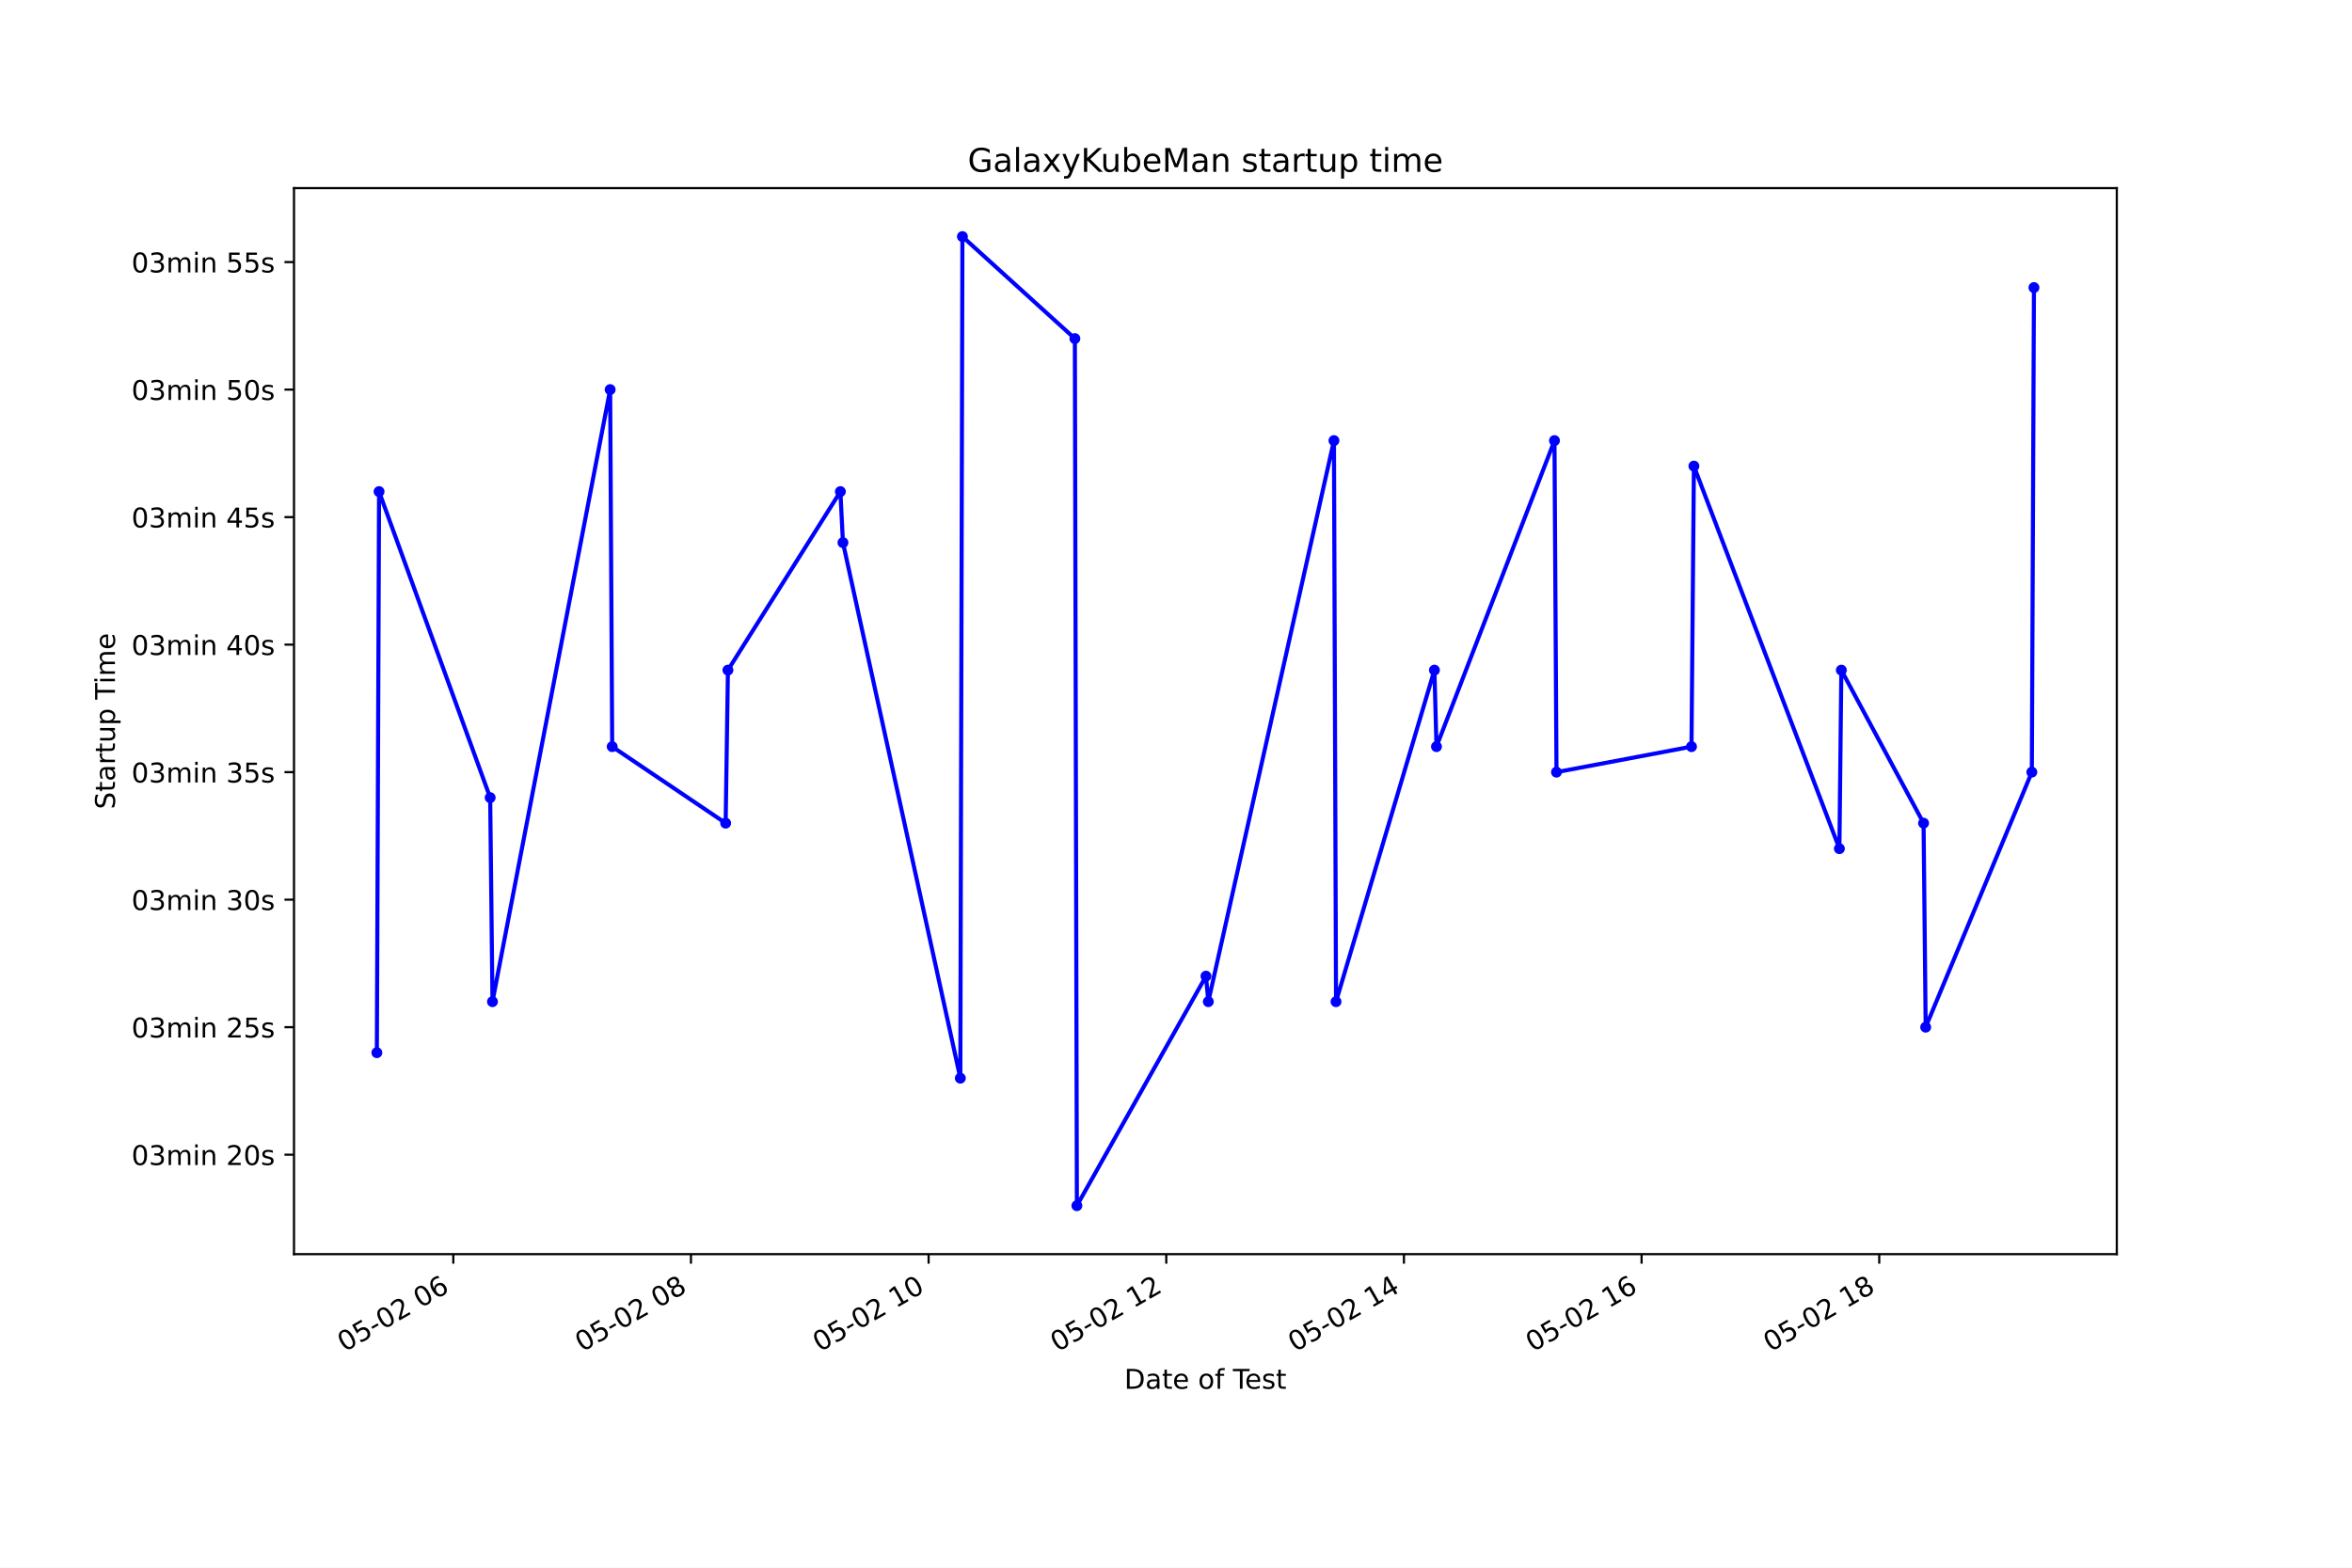
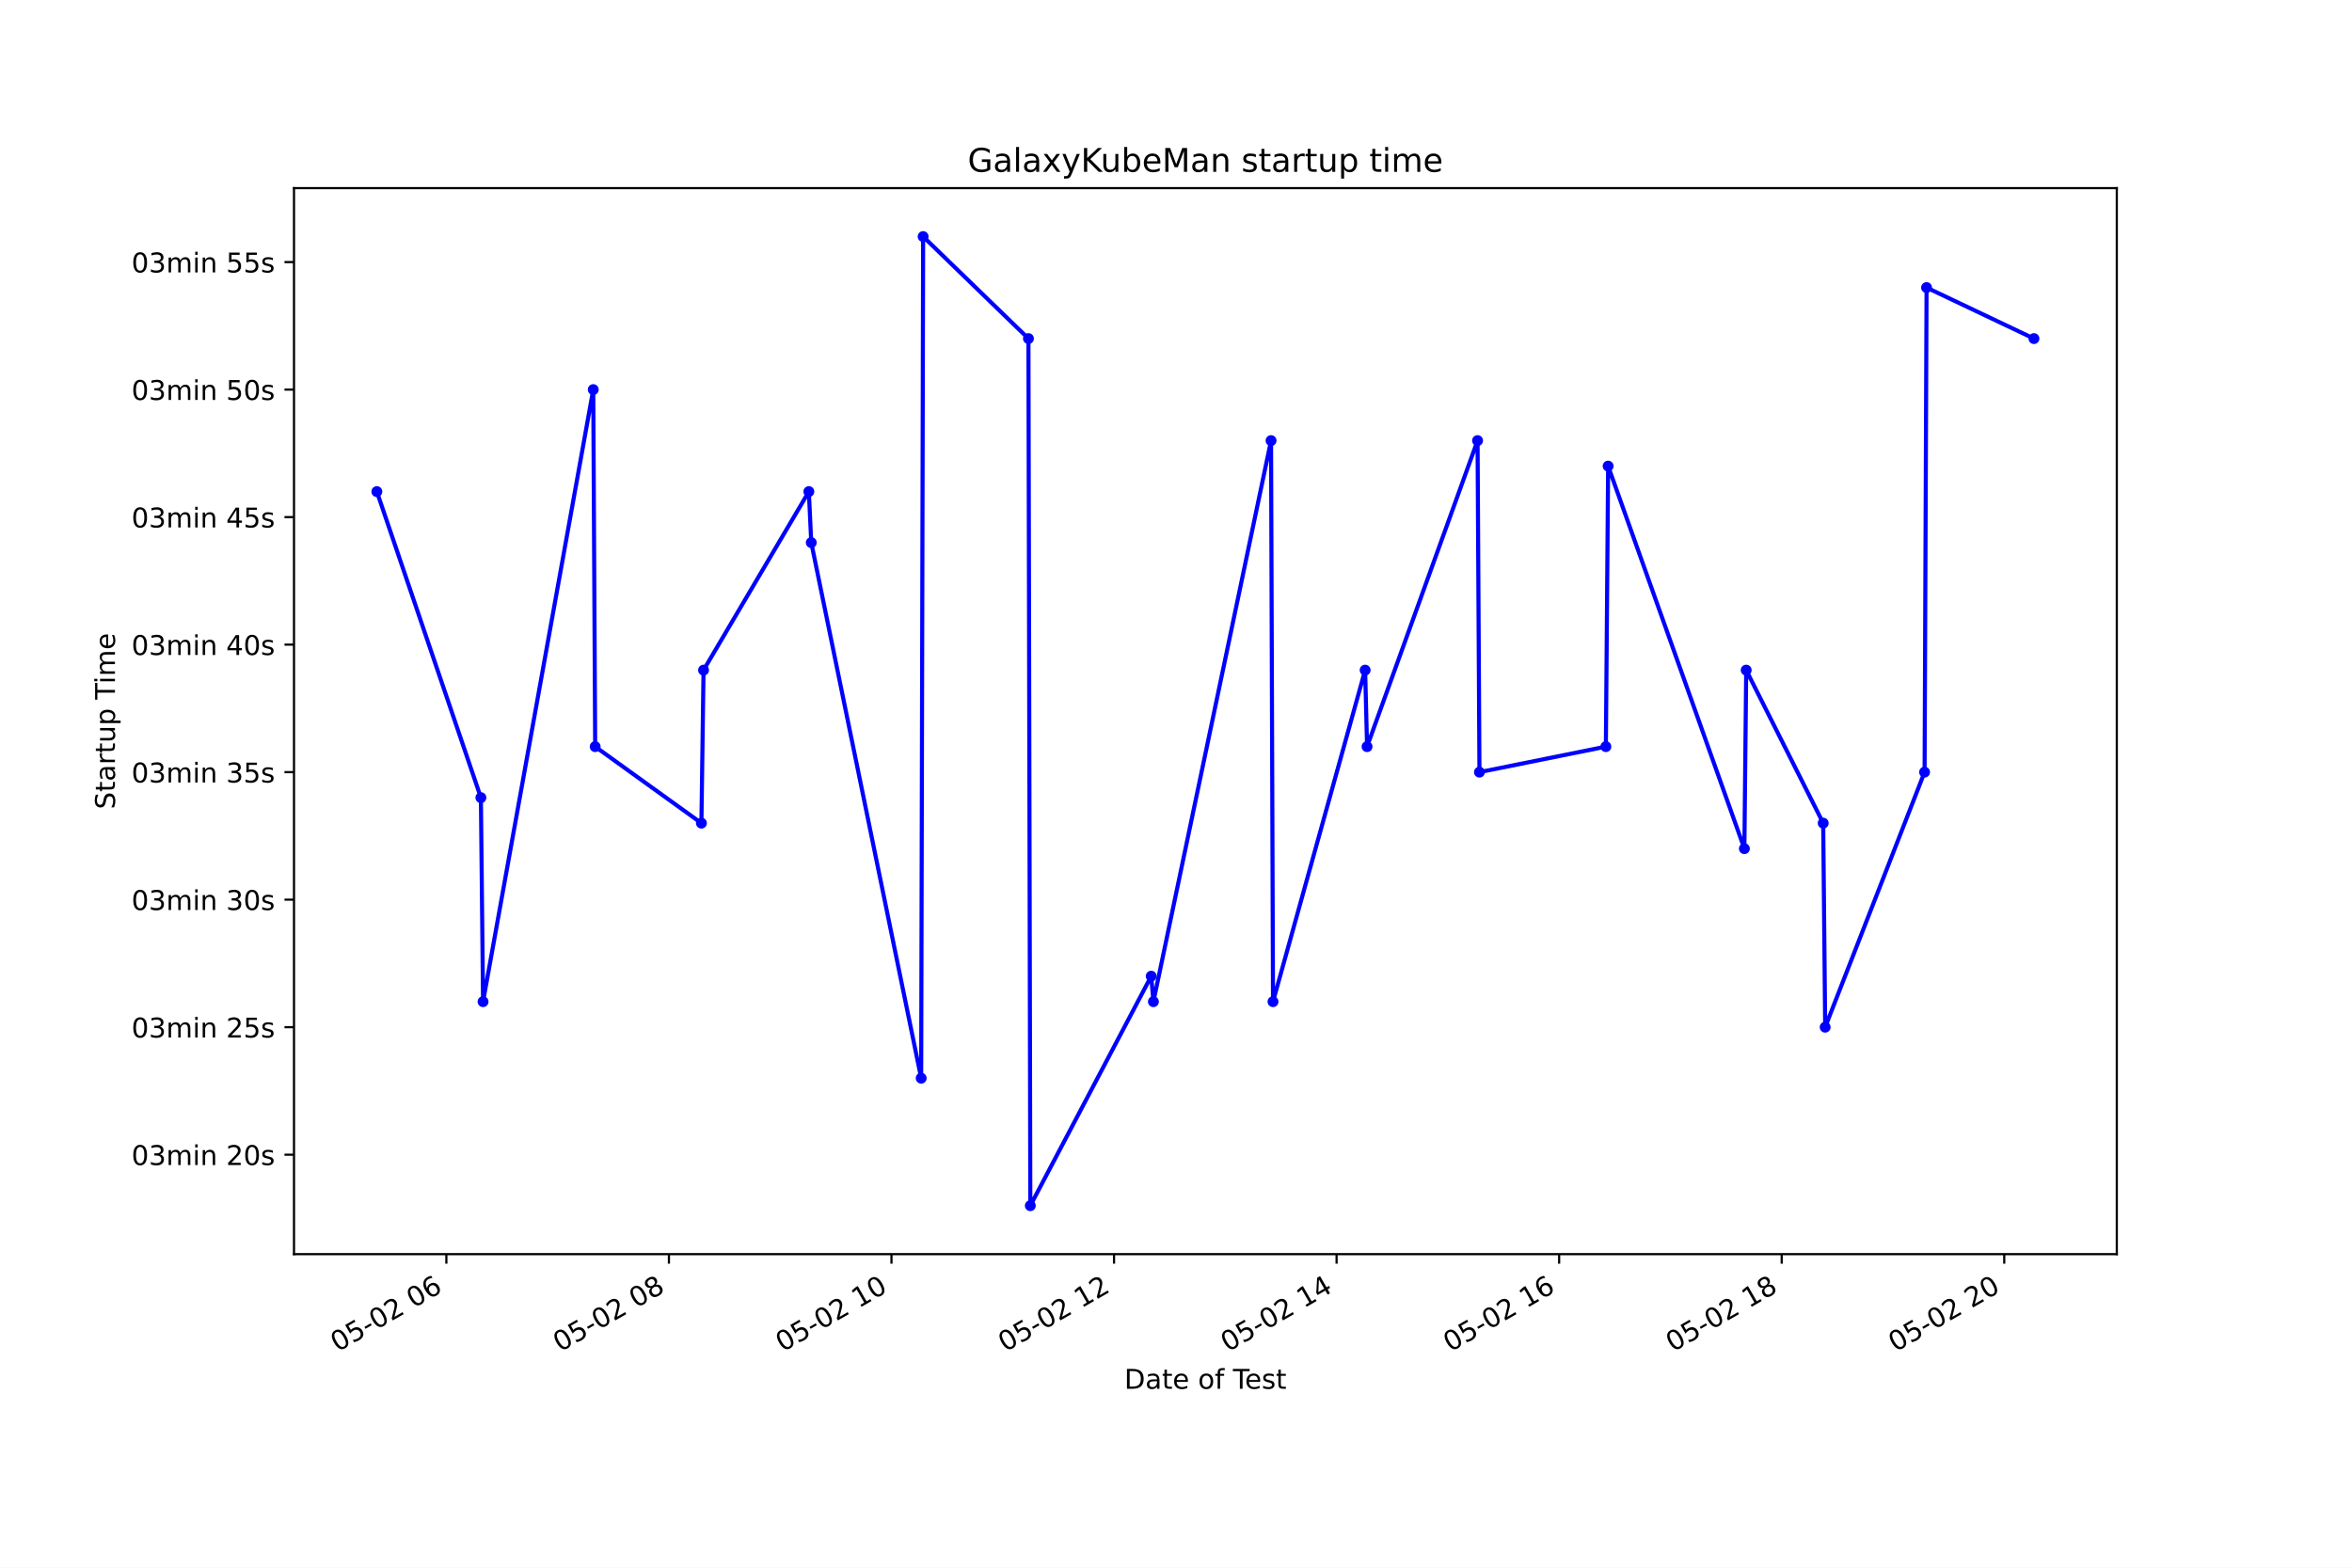
<svg xmlns="http://www.w3.org/2000/svg" xmlns:xlink="http://www.w3.org/1999/xlink" height="576pt" version="1.1" viewBox="0 0 864 576" width="864pt">
  <defs>
    <style type="text/css">*{stroke-linecap:butt;stroke-linejoin:round;}</style>
  </defs>
  <g id="figure_1">
    <g id="patch_1">
      <path d="M 0 576  L 864 576  L 864 0  L 0 0  z " style="fill:#ffffff;" />
    </g>
    <g id="axes_1">
      <g id="patch_2">
        <path d="M 108 460.8  L 777.6 460.8  L 777.6 69.12  L 108 69.12  z " style="fill:#ffffff;" />
      </g>
      <g id="matplotlib.axis_1">
        <g id="xtick_1">
          <g id="line2d_1">
            <defs>
-               <path d="M 0 0  L 0 3.5  " id="m5d841fa7ab" style="stroke:#000000;stroke-width:0.8;" />
+               <path d="M 0 0  L 0 3.5  " id="md8857bfdb8" style="stroke:#000000;stroke-width:0.8;" />
            </defs>
            <g>
-               <use style="stroke:#000000;stroke-width:0.8;" x="166.519" xlink:href="#m5d841fa7ab" y="460.8" />
+               <use style="stroke:#000000;stroke-width:0.8;" x="163.973" xlink:href="#md8857bfdb8" y="460.8" />
            </g>
          </g>
          <g id="text_1">
-             <g transform="translate(126.5414 496.8609)rotate(-30)scale(0.1 -0.1)">
+             <g transform="translate(123.996 496.8609)rotate(-30)scale(0.1 -0.1)">
              <defs>
                <path d="M 2034 4250  Q 1547 4250 1301 3770  Q 1056 3291 1056 2328  Q 1056 1369 1301 889  Q 1547 409 2034 409  Q 2525 409 2770 889  Q 3016 1369 3016 2328  Q 3016 3291 2770 3770  Q 2525 4250 2034 4250  z M 2034 4750  Q 2819 4750 3233 4129  Q 3647 3509 3647 2328  Q 3647 1150 3233 529  Q 2819 -91 2034 -91  Q 1250 -91 836 529  Q 422 1150 422 2328  Q 422 3509 836 4129  Q 1250 4750 2034 4750  z " id="DejaVuSans-30" transform="scale(0.015625)" />
                <path d="M 691 4666  L 3169 4666  L 3169 4134  L 1269 4134  L 1269 2991  Q 1406 3038 1543 3061  Q 1681 3084 1819 3084  Q 2600 3084 3056 2656  Q 3513 2228 3513 1497  Q 3513 744 3044 326  Q 2575 -91 1722 -91  Q 1428 -91 1123 -41  Q 819 9 494 109  L 494 744  Q 775 591 1075 516  Q 1375 441 1709 441  Q 2250 441 2565 725  Q 2881 1009 2881 1497  Q 2881 1984 2565 2268  Q 2250 2553 1709 2553  Q 1456 2553 1204 2497  Q 953 2441 691 2322  L 691 4666  z " id="DejaVuSans-35" transform="scale(0.015625)" />
                <path d="M 313 2009  L 1997 2009  L 1997 1497  L 313 1497  L 313 2009  z " id="DejaVuSans-2d" transform="scale(0.015625)" />
                <path d="M 1228 531  L 3431 531  L 3431 0  L 469 0  L 469 531  Q 828 903 1448 1529  Q 2069 2156 2228 2338  Q 2531 2678 2651 2914  Q 2772 3150 2772 3378  Q 2772 3750 2511 3984  Q 2250 4219 1831 4219  Q 1534 4219 1204 4116  Q 875 4013 500 3803  L 500 4441  Q 881 4594 1212 4672  Q 1544 4750 1819 4750  Q 2544 4750 2975 4387  Q 3406 4025 3406 3419  Q 3406 3131 3298 2873  Q 3191 2616 2906 2266  Q 2828 2175 2409 1742  Q 1991 1309 1228 531  z " id="DejaVuSans-32" transform="scale(0.015625)" />
                <path id="DejaVuSans-20" transform="scale(0.015625)" />
                <path d="M 2113 2584  Q 1688 2584 1439 2293  Q 1191 2003 1191 1497  Q 1191 994 1439 701  Q 1688 409 2113 409  Q 2538 409 2786 701  Q 3034 994 3034 1497  Q 3034 2003 2786 2293  Q 2538 2584 2113 2584  z M 3366 4563  L 3366 3988  Q 3128 4100 2886 4159  Q 2644 4219 2406 4219  Q 1781 4219 1451 3797  Q 1122 3375 1075 2522  Q 1259 2794 1537 2939  Q 1816 3084 2150 3084  Q 2853 3084 3261 2657  Q 3669 2231 3669 1497  Q 3669 778 3244 343  Q 2819 -91 2113 -91  Q 1303 -91 875 529  Q 447 1150 447 2328  Q 447 3434 972 4092  Q 1497 4750 2381 4750  Q 2619 4750 2861 4703  Q 3103 4656 3366 4563  z " id="DejaVuSans-36" transform="scale(0.015625)" />
              </defs>
              <use xlink:href="#DejaVuSans-30" />
              <use x="63.623" xlink:href="#DejaVuSans-35" />
              <use x="127.246" xlink:href="#DejaVuSans-2d" />
              <use x="163.33" xlink:href="#DejaVuSans-30" />
              <use x="226.953" xlink:href="#DejaVuSans-32" />
              <use x="290.576" xlink:href="#DejaVuSans-20" />
              <use x="322.363" xlink:href="#DejaVuSans-30" />
              <use x="385.986" xlink:href="#DejaVuSans-36" />
            </g>
          </g>
        </g>
        <g id="xtick_2">
          <g id="line2d_2">
            <g>
-               <use style="stroke:#000000;stroke-width:0.8;" x="253.821" xlink:href="#m5d841fa7ab" y="460.8" />
+               <use style="stroke:#000000;stroke-width:0.8;" x="245.727" xlink:href="#md8857bfdb8" y="460.8" />
            </g>
          </g>
          <g id="text_2">
-             <g transform="translate(213.8437 496.8609)rotate(-30)scale(0.1 -0.1)">
+             <g transform="translate(205.7501 496.8609)rotate(-30)scale(0.1 -0.1)">
              <defs>
                <path d="M 2034 2216  Q 1584 2216 1326 1975  Q 1069 1734 1069 1313  Q 1069 891 1326 650  Q 1584 409 2034 409  Q 2484 409 2743 651  Q 3003 894 3003 1313  Q 3003 1734 2745 1975  Q 2488 2216 2034 2216  z M 1403 2484  Q 997 2584 770 2862  Q 544 3141 544 3541  Q 544 4100 942 4425  Q 1341 4750 2034 4750  Q 2731 4750 3128 4425  Q 3525 4100 3525 3541  Q 3525 3141 3298 2862  Q 3072 2584 2669 2484  Q 3125 2378 3379 2068  Q 3634 1759 3634 1313  Q 3634 634 3220 271  Q 2806 -91 2034 -91  Q 1263 -91 848 271  Q 434 634 434 1313  Q 434 1759 690 2068  Q 947 2378 1403 2484  z M 1172 3481  Q 1172 3119 1398 2916  Q 1625 2713 2034 2713  Q 2441 2713 2670 2916  Q 2900 3119 2900 3481  Q 2900 3844 2670 4047  Q 2441 4250 2034 4250  Q 1625 4250 1398 4047  Q 1172 3844 1172 3481  z " id="DejaVuSans-38" transform="scale(0.015625)" />
              </defs>
              <use xlink:href="#DejaVuSans-30" />
              <use x="63.623" xlink:href="#DejaVuSans-35" />
              <use x="127.246" xlink:href="#DejaVuSans-2d" />
              <use x="163.33" xlink:href="#DejaVuSans-30" />
              <use x="226.953" xlink:href="#DejaVuSans-32" />
              <use x="290.576" xlink:href="#DejaVuSans-20" />
              <use x="322.363" xlink:href="#DejaVuSans-30" />
              <use x="385.986" xlink:href="#DejaVuSans-38" />
            </g>
          </g>
        </g>
        <g id="xtick_3">
          <g id="line2d_3">
            <g>
-               <use style="stroke:#000000;stroke-width:0.8;" x="341.123" xlink:href="#m5d841fa7ab" y="460.8" />
+               <use style="stroke:#000000;stroke-width:0.8;" x="327.481" xlink:href="#md8857bfdb8" y="460.8" />
            </g>
          </g>
          <g id="text_3">
-             <g transform="translate(301.146 496.8609)rotate(-30)scale(0.1 -0.1)">
+             <g transform="translate(287.5042 496.8609)rotate(-30)scale(0.1 -0.1)">
              <defs>
                <path d="M 794 531  L 1825 531  L 1825 4091  L 703 3866  L 703 4441  L 1819 4666  L 2450 4666  L 2450 531  L 3481 531  L 3481 0  L 794 0  L 794 531  z " id="DejaVuSans-31" transform="scale(0.015625)" />
              </defs>
              <use xlink:href="#DejaVuSans-30" />
              <use x="63.623" xlink:href="#DejaVuSans-35" />
              <use x="127.246" xlink:href="#DejaVuSans-2d" />
              <use x="163.33" xlink:href="#DejaVuSans-30" />
              <use x="226.953" xlink:href="#DejaVuSans-32" />
              <use x="290.576" xlink:href="#DejaVuSans-20" />
              <use x="322.363" xlink:href="#DejaVuSans-31" />
              <use x="385.986" xlink:href="#DejaVuSans-30" />
            </g>
          </g>
        </g>
        <g id="xtick_4">
          <g id="line2d_4">
            <g>
-               <use style="stroke:#000000;stroke-width:0.8;" x="428.425" xlink:href="#m5d841fa7ab" y="460.8" />
+               <use style="stroke:#000000;stroke-width:0.8;" x="409.235" xlink:href="#md8857bfdb8" y="460.8" />
            </g>
          </g>
          <g id="text_4">
-             <g transform="translate(388.4483 496.8609)rotate(-30)scale(0.1 -0.1)">
+             <g transform="translate(369.2582 496.8609)rotate(-30)scale(0.1 -0.1)">
              <use xlink:href="#DejaVuSans-30" />
              <use x="63.623" xlink:href="#DejaVuSans-35" />
              <use x="127.246" xlink:href="#DejaVuSans-2d" />
              <use x="163.33" xlink:href="#DejaVuSans-30" />
              <use x="226.953" xlink:href="#DejaVuSans-32" />
              <use x="290.576" xlink:href="#DejaVuSans-20" />
              <use x="322.363" xlink:href="#DejaVuSans-31" />
              <use x="385.986" xlink:href="#DejaVuSans-32" />
            </g>
          </g>
        </g>
        <g id="xtick_5">
          <g id="line2d_5">
            <g>
-               <use style="stroke:#000000;stroke-width:0.8;" x="515.728" xlink:href="#m5d841fa7ab" y="460.8" />
+               <use style="stroke:#000000;stroke-width:0.8;" x="490.989" xlink:href="#md8857bfdb8" y="460.8" />
            </g>
          </g>
          <g id="text_5">
-             <g transform="translate(475.7506 496.8609)rotate(-30)scale(0.1 -0.1)">
+             <g transform="translate(451.0123 496.8609)rotate(-30)scale(0.1 -0.1)">
              <defs>
                <path d="M 2419 4116  L 825 1625  L 2419 1625  L 2419 4116  z M 2253 4666  L 3047 4666  L 3047 1625  L 3713 1625  L 3713 1100  L 3047 1100  L 3047 0  L 2419 0  L 2419 1100  L 313 1100  L 313 1709  L 2253 4666  z " id="DejaVuSans-34" transform="scale(0.015625)" />
              </defs>
              <use xlink:href="#DejaVuSans-30" />
              <use x="63.623" xlink:href="#DejaVuSans-35" />
              <use x="127.246" xlink:href="#DejaVuSans-2d" />
              <use x="163.33" xlink:href="#DejaVuSans-30" />
              <use x="226.953" xlink:href="#DejaVuSans-32" />
              <use x="290.576" xlink:href="#DejaVuSans-20" />
              <use x="322.363" xlink:href="#DejaVuSans-31" />
              <use x="385.986" xlink:href="#DejaVuSans-34" />
            </g>
          </g>
        </g>
        <g id="xtick_6">
          <g id="line2d_6">
            <g>
-               <use style="stroke:#000000;stroke-width:0.8;" x="603.03" xlink:href="#m5d841fa7ab" y="460.8" />
+               <use style="stroke:#000000;stroke-width:0.8;" x="572.744" xlink:href="#md8857bfdb8" y="460.8" />
            </g>
          </g>
          <g id="text_6">
-             <g transform="translate(563.0528 496.8609)rotate(-30)scale(0.1 -0.1)">
+             <g transform="translate(532.7664 496.8609)rotate(-30)scale(0.1 -0.1)">
              <use xlink:href="#DejaVuSans-30" />
              <use x="63.623" xlink:href="#DejaVuSans-35" />
              <use x="127.246" xlink:href="#DejaVuSans-2d" />
              <use x="163.33" xlink:href="#DejaVuSans-30" />
              <use x="226.953" xlink:href="#DejaVuSans-32" />
              <use x="290.576" xlink:href="#DejaVuSans-20" />
              <use x="322.363" xlink:href="#DejaVuSans-31" />
              <use x="385.986" xlink:href="#DejaVuSans-36" />
            </g>
          </g>
        </g>
        <g id="xtick_7">
          <g id="line2d_7">
            <g>
-               <use style="stroke:#000000;stroke-width:0.8;" x="690.332" xlink:href="#m5d841fa7ab" y="460.8" />
+               <use style="stroke:#000000;stroke-width:0.8;" x="654.498" xlink:href="#md8857bfdb8" y="460.8" />
            </g>
          </g>
          <g id="text_7">
-             <g transform="translate(650.3551 496.8609)rotate(-30)scale(0.1 -0.1)">
+             <g transform="translate(614.5205 496.8609)rotate(-30)scale(0.1 -0.1)">
              <use xlink:href="#DejaVuSans-30" />
              <use x="63.623" xlink:href="#DejaVuSans-35" />
              <use x="127.246" xlink:href="#DejaVuSans-2d" />
              <use x="163.33" xlink:href="#DejaVuSans-30" />
              <use x="226.953" xlink:href="#DejaVuSans-32" />
              <use x="290.576" xlink:href="#DejaVuSans-20" />
              <use x="322.363" xlink:href="#DejaVuSans-31" />
              <use x="385.986" xlink:href="#DejaVuSans-38" />
            </g>
          </g>
        </g>
-         <g id="text_8">
+         <g id="xtick_8">
+           <g id="line2d_8">
+             <g>
+               <use style="stroke:#000000;stroke-width:0.8;" x="736.252" xlink:href="#md8857bfdb8" y="460.8" />
+             </g>
+           </g>
+           <g id="text_8">
+             <g transform="translate(696.2746 496.8609)rotate(-30)scale(0.1 -0.1)">
+               <use xlink:href="#DejaVuSans-30" />
+               <use x="63.623" xlink:href="#DejaVuSans-35" />
+               <use x="127.246" xlink:href="#DejaVuSans-2d" />
+               <use x="163.33" xlink:href="#DejaVuSans-30" />
+               <use x="226.953" xlink:href="#DejaVuSans-32" />
+               <use x="290.576" xlink:href="#DejaVuSans-20" />
+               <use x="322.363" xlink:href="#DejaVuSans-32" />
+               <use x="385.986" xlink:href="#DejaVuSans-30" />
+             </g>
+           </g>
+         </g>
+         <g id="text_9">
          <g transform="translate(413.0063 510.2604)scale(0.1 -0.1)">
            <defs>
              <path d="M 1259 4147  L 1259 519  L 2022 519  Q 2988 519 3436 956  Q 3884 1394 3884 2338  Q 3884 3275 3436 3711  Q 2988 4147 2022 4147  L 1259 4147  z M 628 4666  L 1925 4666  Q 3281 4666 3915 4102  Q 4550 3538 4550 2338  Q 4550 1131 3912 565  Q 3275 0 1925 0  L 628 0  L 628 4666  z " id="DejaVuSans-44" transform="scale(0.015625)" />
              <path d="M 2194 1759  Q 1497 1759 1228 1600  Q 959 1441 959 1056  Q 959 750 1161 570  Q 1363 391 1709 391  Q 2188 391 2477 730  Q 2766 1069 2766 1631  L 2766 1759  L 2194 1759  z M 3341 1997  L 3341 0  L 2766 0  L 2766 531  Q 2569 213 2275 61  Q 1981 -91 1556 -91  Q 1019 -91 701 211  Q 384 513 384 1019  Q 384 1609 779 1909  Q 1175 2209 1959 2209  L 2766 2209  L 2766 2266  Q 2766 2663 2505 2880  Q 2244 3097 1772 3097  Q 1472 3097 1187 3025  Q 903 2953 641 2809  L 641 3341  Q 956 3463 1253 3523  Q 1550 3584 1831 3584  Q 2591 3584 2966 3190  Q 3341 2797 3341 1997  z " id="DejaVuSans-61" transform="scale(0.015625)" />
              <path d="M 1172 4494  L 1172 3500  L 2356 3500  L 2356 3053  L 1172 3053  L 1172 1153  Q 1172 725 1289 603  Q 1406 481 1766 481  L 2356 481  L 2356 0  L 1766 0  Q 1100 0 847 248  Q 594 497 594 1153  L 594 3053  L 172 3053  L 172 3500  L 594 3500  L 594 4494  L 1172 4494  z " id="DejaVuSans-74" transform="scale(0.015625)" />
              <path d="M 3597 1894  L 3597 1613  L 953 1613  Q 991 1019 1311 708  Q 1631 397 2203 397  Q 2534 397 2845 478  Q 3156 559 3463 722  L 3463 178  Q 3153 47 2828 -22  Q 2503 -91 2169 -91  Q 1331 -91 842 396  Q 353 884 353 1716  Q 353 2575 817 3079  Q 1281 3584 2069 3584  Q 2775 3584 3186 3129  Q 3597 2675 3597 1894  z M 3022 2063  Q 3016 2534 2758 2815  Q 2500 3097 2075 3097  Q 1594 3097 1305 2825  Q 1016 2553 972 2059  L 3022 2063  z " id="DejaVuSans-65" transform="scale(0.015625)" />
              <path d="M 1959 3097  Q 1497 3097 1228 2736  Q 959 2375 959 1747  Q 959 1119 1226 758  Q 1494 397 1959 397  Q 2419 397 2687 759  Q 2956 1122 2956 1747  Q 2956 2369 2687 2733  Q 2419 3097 1959 3097  z M 1959 3584  Q 2709 3584 3137 3096  Q 3566 2609 3566 1747  Q 3566 888 3137 398  Q 2709 -91 1959 -91  Q 1206 -91 779 398  Q 353 888 353 1747  Q 353 2609 779 3096  Q 1206 3584 1959 3584  z " id="DejaVuSans-6f" transform="scale(0.015625)" />
              <path d="M 2375 4863  L 2375 4384  L 1825 4384  Q 1516 4384 1395 4259  Q 1275 4134 1275 3809  L 1275 3500  L 2222 3500  L 2222 3053  L 1275 3053  L 1275 0  L 697 0  L 697 3053  L 147 3053  L 147 3500  L 697 3500  L 697 3744  Q 697 4328 969 4595  Q 1241 4863 1831 4863  L 2375 4863  z " id="DejaVuSans-66" transform="scale(0.015625)" />
              <path d="M -19 4666  L 3928 4666  L 3928 4134  L 2272 4134  L 2272 0  L 1638 0  L 1638 4134  L -19 4134  L -19 4666  z " id="DejaVuSans-54" transform="scale(0.015625)" />
              <path d="M 2834 3397  L 2834 2853  Q 2591 2978 2328 3040  Q 2066 3103 1784 3103  Q 1356 3103 1142 2972  Q 928 2841 928 2578  Q 928 2378 1081 2264  Q 1234 2150 1697 2047  L 1894 2003  Q 2506 1872 2764 1633  Q 3022 1394 3022 966  Q 3022 478 2636 193  Q 2250 -91 1575 -91  Q 1294 -91 989 -36  Q 684 19 347 128  L 347 722  Q 666 556 975 473  Q 1284 391 1588 391  Q 1994 391 2212 530  Q 2431 669 2431 922  Q 2431 1156 2273 1281  Q 2116 1406 1581 1522  L 1381 1569  Q 847 1681 609 1914  Q 372 2147 372 2553  Q 372 3047 722 3315  Q 1072 3584 1716 3584  Q 2034 3584 2315 3537  Q 2597 3491 2834 3397  z " id="DejaVuSans-73" transform="scale(0.015625)" />
            </defs>
            <use xlink:href="#DejaVuSans-44" />
            <use x="77.002" xlink:href="#DejaVuSans-61" />
            <use x="138.281" xlink:href="#DejaVuSans-74" />
            <use x="177.49" xlink:href="#DejaVuSans-65" />
            <use x="239.014" xlink:href="#DejaVuSans-20" />
            <use x="270.801" xlink:href="#DejaVuSans-6f" />
            <use x="331.982" xlink:href="#DejaVuSans-66" />
            <use x="367.188" xlink:href="#DejaVuSans-20" />
            <use x="398.975" xlink:href="#DejaVuSans-54" />
            <use x="443.059" xlink:href="#DejaVuSans-65" />
            <use x="504.582" xlink:href="#DejaVuSans-73" />
            <use x="556.682" xlink:href="#DejaVuSans-74" />
          </g>
        </g>
      </g>
      <g id="matplotlib.axis_2">
        <g id="ytick_1">
-           <g id="line2d_8">
+           <g id="line2d_9">
            <defs>
-               <path d="M 0 0  L -3.5 0  " id="m8061d44dc7" style="stroke:#000000;stroke-width:0.8;" />
+               <path d="M 0 0  L -3.5 0  " id="m03a4ea4e00" style="stroke:#000000;stroke-width:0.8;" />
            </defs>
            <g>
-               <use style="stroke:#000000;stroke-width:0.8;" x="108" xlink:href="#m8061d44dc7" y="424.256" />
-             </g>
-           </g>
-           <g id="text_9">
+               <use style="stroke:#000000;stroke-width:0.8;" x="108" xlink:href="#m03a4ea4e00" y="424.256" />
+             </g>
+           </g>
+           <g id="text_10">
            <g transform="translate(48.30625 428.0549)scale(0.1 -0.1)">
              <defs>
                <path d="M 2597 2516  Q 3050 2419 3304 2112  Q 3559 1806 3559 1356  Q 3559 666 3084 287  Q 2609 -91 1734 -91  Q 1441 -91 1130 -33  Q 819 25 488 141  L 488 750  Q 750 597 1062 519  Q 1375 441 1716 441  Q 2309 441 2620 675  Q 2931 909 2931 1356  Q 2931 1769 2642 2001  Q 2353 2234 1838 2234  L 1294 2234  L 1294 2753  L 1863 2753  Q 2328 2753 2575 2939  Q 2822 3125 2822 3475  Q 2822 3834 2567 4026  Q 2313 4219 1838 4219  Q 1578 4219 1281 4162  Q 984 4106 628 3988  L 628 4550  Q 988 4650 1302 4700  Q 1616 4750 1894 4750  Q 2613 4750 3031 4423  Q 3450 4097 3450 3541  Q 3450 3153 3228 2886  Q 3006 2619 2597 2516  z " id="DejaVuSans-33" transform="scale(0.015625)" />
                <path d="M 3328 2828  Q 3544 3216 3844 3400  Q 4144 3584 4550 3584  Q 5097 3584 5394 3201  Q 5691 2819 5691 2113  L 5691 0  L 5113 0  L 5113 2094  Q 5113 2597 4934 2840  Q 4756 3084 4391 3084  Q 3944 3084 3684 2787  Q 3425 2491 3425 1978  L 3425 0  L 2847 0  L 2847 2094  Q 2847 2600 2669 2842  Q 2491 3084 2119 3084  Q 1678 3084 1418 2786  Q 1159 2488 1159 1978  L 1159 0  L 581 0  L 581 3500  L 1159 3500  L 1159 2956  Q 1356 3278 1631 3431  Q 1906 3584 2284 3584  Q 2666 3584 2933 3390  Q 3200 3197 3328 2828  z " id="DejaVuSans-6d" transform="scale(0.015625)" />
                <path d="M 603 3500  L 1178 3500  L 1178 0  L 603 0  L 603 3500  z M 603 4863  L 1178 4863  L 1178 4134  L 603 4134  L 603 4863  z " id="DejaVuSans-69" transform="scale(0.015625)" />
                <path d="M 3513 2113  L 3513 0  L 2938 0  L 2938 2094  Q 2938 2591 2744 2837  Q 2550 3084 2163 3084  Q 1697 3084 1428 2787  Q 1159 2491 1159 1978  L 1159 0  L 581 0  L 581 3500  L 1159 3500  L 1159 2956  Q 1366 3272 1645 3428  Q 1925 3584 2291 3584  Q 2894 3584 3203 3211  Q 3513 2838 3513 2113  z " id="DejaVuSans-6e" transform="scale(0.015625)" />
              </defs>
              <use xlink:href="#DejaVuSans-30" />
              <use x="63.623" xlink:href="#DejaVuSans-33" />
              <use x="127.246" xlink:href="#DejaVuSans-6d" />
              <use x="224.658" xlink:href="#DejaVuSans-69" />
              <use x="252.441" xlink:href="#DejaVuSans-6e" />
              <use x="315.82" xlink:href="#DejaVuSans-20" />
              <use x="347.607" xlink:href="#DejaVuSans-32" />
              <use x="411.23" xlink:href="#DejaVuSans-30" />
              <use x="474.854" xlink:href="#DejaVuSans-73" />
            </g>
          </g>
        </g>
        <g id="ytick_2">
-           <g id="line2d_9">
-             <g>
-               <use style="stroke:#000000;stroke-width:0.8;" x="108" xlink:href="#m8061d44dc7" y="377.404" />
-             </g>
-           </g>
-           <g id="text_10">
+           <g id="line2d_10">
+             <g>
+               <use style="stroke:#000000;stroke-width:0.8;" x="108" xlink:href="#m03a4ea4e00" y="377.404" />
+             </g>
+           </g>
+           <g id="text_11">
            <g transform="translate(48.30625 381.2032)scale(0.1 -0.1)">
              <use xlink:href="#DejaVuSans-30" />
              <use x="63.623" xlink:href="#DejaVuSans-33" />
              <use x="127.246" xlink:href="#DejaVuSans-6d" />
              <use x="224.658" xlink:href="#DejaVuSans-69" />
              <use x="252.441" xlink:href="#DejaVuSans-6e" />
              <use x="315.82" xlink:href="#DejaVuSans-20" />
              <use x="347.607" xlink:href="#DejaVuSans-32" />
              <use x="411.23" xlink:href="#DejaVuSans-35" />
              <use x="474.854" xlink:href="#DejaVuSans-73" />
            </g>
          </g>
        </g>
        <g id="ytick_3">
-           <g id="line2d_10">
-             <g>
-               <use style="stroke:#000000;stroke-width:0.8;" x="108" xlink:href="#m8061d44dc7" y="330.552" />
-             </g>
-           </g>
-           <g id="text_11">
+           <g id="line2d_11">
+             <g>
+               <use style="stroke:#000000;stroke-width:0.8;" x="108" xlink:href="#m03a4ea4e00" y="330.552" />
+             </g>
+           </g>
+           <g id="text_12">
            <g transform="translate(48.30625 334.3516)scale(0.1 -0.1)">
              <use xlink:href="#DejaVuSans-30" />
              <use x="63.623" xlink:href="#DejaVuSans-33" />
              <use x="127.246" xlink:href="#DejaVuSans-6d" />
              <use x="224.658" xlink:href="#DejaVuSans-69" />
              <use x="252.441" xlink:href="#DejaVuSans-6e" />
              <use x="315.82" xlink:href="#DejaVuSans-20" />
              <use x="347.607" xlink:href="#DejaVuSans-33" />
              <use x="411.23" xlink:href="#DejaVuSans-30" />
              <use x="474.854" xlink:href="#DejaVuSans-73" />
            </g>
          </g>
        </g>
        <g id="ytick_4">
-           <g id="line2d_11">
-             <g>
-               <use style="stroke:#000000;stroke-width:0.8;" x="108" xlink:href="#m8061d44dc7" y="283.701" />
-             </g>
-           </g>
-           <g id="text_12">
+           <g id="line2d_12">
+             <g>
+               <use style="stroke:#000000;stroke-width:0.8;" x="108" xlink:href="#m03a4ea4e00" y="283.701" />
+             </g>
+           </g>
+           <g id="text_13">
            <g transform="translate(48.30625 287.4999)scale(0.1 -0.1)">
              <use xlink:href="#DejaVuSans-30" />
              <use x="63.623" xlink:href="#DejaVuSans-33" />
              <use x="127.246" xlink:href="#DejaVuSans-6d" />
              <use x="224.658" xlink:href="#DejaVuSans-69" />
              <use x="252.441" xlink:href="#DejaVuSans-6e" />
              <use x="315.82" xlink:href="#DejaVuSans-20" />
              <use x="347.607" xlink:href="#DejaVuSans-33" />
              <use x="411.23" xlink:href="#DejaVuSans-35" />
              <use x="474.854" xlink:href="#DejaVuSans-73" />
            </g>
          </g>
        </g>
        <g id="ytick_5">
-           <g id="line2d_12">
-             <g>
-               <use style="stroke:#000000;stroke-width:0.8;" x="108" xlink:href="#m8061d44dc7" y="236.849" />
-             </g>
-           </g>
-           <g id="text_13">
+           <g id="line2d_13">
+             <g>
+               <use style="stroke:#000000;stroke-width:0.8;" x="108" xlink:href="#m03a4ea4e00" y="236.849" />
+             </g>
+           </g>
+           <g id="text_14">
            <g transform="translate(48.30625 240.6482)scale(0.1 -0.1)">
              <use xlink:href="#DejaVuSans-30" />
              <use x="63.623" xlink:href="#DejaVuSans-33" />
              <use x="127.246" xlink:href="#DejaVuSans-6d" />
              <use x="224.658" xlink:href="#DejaVuSans-69" />
              <use x="252.441" xlink:href="#DejaVuSans-6e" />
              <use x="315.82" xlink:href="#DejaVuSans-20" />
              <use x="347.607" xlink:href="#DejaVuSans-34" />
              <use x="411.23" xlink:href="#DejaVuSans-30" />
              <use x="474.854" xlink:href="#DejaVuSans-73" />
            </g>
          </g>
        </g>
        <g id="ytick_6">
-           <g id="line2d_13">
-             <g>
-               <use style="stroke:#000000;stroke-width:0.8;" x="108" xlink:href="#m8061d44dc7" y="189.997" />
-             </g>
-           </g>
-           <g id="text_14">
+           <g id="line2d_14">
+             <g>
+               <use style="stroke:#000000;stroke-width:0.8;" x="108" xlink:href="#m03a4ea4e00" y="189.997" />
+             </g>
+           </g>
+           <g id="text_15">
            <g transform="translate(48.30625 193.7965)scale(0.1 -0.1)">
              <use xlink:href="#DejaVuSans-30" />
              <use x="63.623" xlink:href="#DejaVuSans-33" />
              <use x="127.246" xlink:href="#DejaVuSans-6d" />
              <use x="224.658" xlink:href="#DejaVuSans-69" />
              <use x="252.441" xlink:href="#DejaVuSans-6e" />
              <use x="315.82" xlink:href="#DejaVuSans-20" />
              <use x="347.607" xlink:href="#DejaVuSans-34" />
              <use x="411.23" xlink:href="#DejaVuSans-35" />
              <use x="474.854" xlink:href="#DejaVuSans-73" />
            </g>
          </g>
        </g>
        <g id="ytick_7">
-           <g id="line2d_14">
-             <g>
-               <use style="stroke:#000000;stroke-width:0.8;" x="108" xlink:href="#m8061d44dc7" y="143.146" />
-             </g>
-           </g>
-           <g id="text_15">
+           <g id="line2d_15">
+             <g>
+               <use style="stroke:#000000;stroke-width:0.8;" x="108" xlink:href="#m03a4ea4e00" y="143.146" />
+             </g>
+           </g>
+           <g id="text_16">
            <g transform="translate(48.30625 146.9449)scale(0.1 -0.1)">
              <use xlink:href="#DejaVuSans-30" />
              <use x="63.623" xlink:href="#DejaVuSans-33" />
              <use x="127.246" xlink:href="#DejaVuSans-6d" />
              <use x="224.658" xlink:href="#DejaVuSans-69" />
              <use x="252.441" xlink:href="#DejaVuSans-6e" />
              <use x="315.82" xlink:href="#DejaVuSans-20" />
              <use x="347.607" xlink:href="#DejaVuSans-35" />
              <use x="411.23" xlink:href="#DejaVuSans-30" />
              <use x="474.854" xlink:href="#DejaVuSans-73" />
            </g>
          </g>
        </g>
        <g id="ytick_8">
-           <g id="line2d_15">
-             <g>
-               <use style="stroke:#000000;stroke-width:0.8;" x="108" xlink:href="#m8061d44dc7" y="96.294" />
-             </g>
-           </g>
-           <g id="text_16">
+           <g id="line2d_16">
+             <g>
+               <use style="stroke:#000000;stroke-width:0.8;" x="108" xlink:href="#m03a4ea4e00" y="96.294" />
+             </g>
+           </g>
+           <g id="text_17">
            <g transform="translate(48.30625 100.0932)scale(0.1 -0.1)">
              <use xlink:href="#DejaVuSans-30" />
              <use x="63.623" xlink:href="#DejaVuSans-33" />
              <use x="127.246" xlink:href="#DejaVuSans-6d" />
              <use x="224.658" xlink:href="#DejaVuSans-69" />
              <use x="252.441" xlink:href="#DejaVuSans-6e" />
              <use x="315.82" xlink:href="#DejaVuSans-20" />
              <use x="347.607" xlink:href="#DejaVuSans-35" />
              <use x="411.23" xlink:href="#DejaVuSans-35" />
              <use x="474.854" xlink:href="#DejaVuSans-73" />
            </g>
          </g>
        </g>
-         <g id="text_17">
+         <g id="text_18">
          <g transform="translate(42.22656 297.3397)rotate(-90)scale(0.1 -0.1)">
            <defs>
              <path d="M 3425 4513  L 3425 3897  Q 3066 4069 2747 4153  Q 2428 4238 2131 4238  Q 1616 4238 1336 4038  Q 1056 3838 1056 3469  Q 1056 3159 1242 3001  Q 1428 2844 1947 2747  L 2328 2669  Q 3034 2534 3370 2195  Q 3706 1856 3706 1288  Q 3706 609 3251 259  Q 2797 -91 1919 -91  Q 1588 -91 1214 -16  Q 841 59 441 206  L 441 856  Q 825 641 1194 531  Q 1563 422 1919 422  Q 2459 422 2753 634  Q 3047 847 3047 1241  Q 3047 1584 2836 1778  Q 2625 1972 2144 2069  L 1759 2144  Q 1053 2284 737 2584  Q 422 2884 422 3419  Q 422 4038 858 4394  Q 1294 4750 2059 4750  Q 2388 4750 2728 4690  Q 3069 4631 3425 4513  z " id="DejaVuSans-53" transform="scale(0.015625)" />
              <path d="M 2631 2963  Q 2534 3019 2420 3045  Q 2306 3072 2169 3072  Q 1681 3072 1420 2755  Q 1159 2438 1159 1844  L 1159 0  L 581 0  L 581 3500  L 1159 3500  L 1159 2956  Q 1341 3275 1631 3429  Q 1922 3584 2338 3584  Q 2397 3584 2469 3576  Q 2541 3569 2628 3553  L 2631 2963  z " id="DejaVuSans-72" transform="scale(0.015625)" />
              <path d="M 544 1381  L 544 3500  L 1119 3500  L 1119 1403  Q 1119 906 1312 657  Q 1506 409 1894 409  Q 2359 409 2629 706  Q 2900 1003 2900 1516  L 2900 3500  L 3475 3500  L 3475 0  L 2900 0  L 2900 538  Q 2691 219 2414 64  Q 2138 -91 1772 -91  Q 1169 -91 856 284  Q 544 659 544 1381  z M 1991 3584  L 1991 3584  z " id="DejaVuSans-75" transform="scale(0.015625)" />
              <path d="M 1159 525  L 1159 -1331  L 581 -1331  L 581 3500  L 1159 3500  L 1159 2969  Q 1341 3281 1617 3432  Q 1894 3584 2278 3584  Q 2916 3584 3314 3078  Q 3713 2572 3713 1747  Q 3713 922 3314 415  Q 2916 -91 2278 -91  Q 1894 -91 1617 61  Q 1341 213 1159 525  z M 3116 1747  Q 3116 2381 2855 2742  Q 2594 3103 2138 3103  Q 1681 3103 1420 2742  Q 1159 2381 1159 1747  Q 1159 1113 1420 752  Q 1681 391 2138 391  Q 2594 391 2855 752  Q 3116 1113 3116 1747  z " id="DejaVuSans-70" transform="scale(0.015625)" />
            </defs>
            <use xlink:href="#DejaVuSans-53" />
            <use x="63.477" xlink:href="#DejaVuSans-74" />
            <use x="102.686" xlink:href="#DejaVuSans-61" />
            <use x="163.965" xlink:href="#DejaVuSans-72" />
            <use x="205.078" xlink:href="#DejaVuSans-74" />
            <use x="244.287" xlink:href="#DejaVuSans-75" />
            <use x="307.666" xlink:href="#DejaVuSans-70" />
            <use x="371.143" xlink:href="#DejaVuSans-20" />
            <use x="402.93" xlink:href="#DejaVuSans-54" />
            <use x="460.889" xlink:href="#DejaVuSans-69" />
            <use x="488.672" xlink:href="#DejaVuSans-6d" />
            <use x="586.084" xlink:href="#DejaVuSans-65" />
          </g>
        </g>
      </g>
-       <g id="line2d_16">
-         <path clip-path="url(#p039fb448f4)" d="M 747.164 105.664  L 746.388 283.701  L 707.393 377.404  L 706.617 302.441  L 676.412 246.219  L 675.697 311.812  L 622.249 171.257  L 621.363 274.33  L 571.771 283.701  L 571.031 161.886  L 527.683 274.33  L 526.932 246.219  L 490.786 368.034  L 490.022 161.886  L 443.873 368.034  L 443.012 358.663  L 395.59 442.996  L 394.85 124.405  L 353.539 86.924  L 352.776 396.145  L 309.658 199.368  L 308.712 180.627  L 267.401 246.219  L 266.565 302.441  L 224.89 274.33  L 224.138 143.146  L 180.911 368.034  L 180.063 293.071  L 139.249 180.627  L 138.436 386.774  " style="fill:none;stroke:#0000ff;stroke-linecap:square;stroke-width:1.5;" />
+       <g id="line2d_17">
+         <path clip-path="url(#p4b0e2180cf)" d="M 747.164 124.405  L 707.717 105.664  L 706.991 283.701  L 670.474 377.404  L 669.747 302.441  L 641.462 246.219  L 640.792 311.812  L 590.741 171.257  L 589.912 274.33  L 543.471 283.701  L 542.778 161.886  L 502.185 274.33  L 501.481 246.219  L 467.633 368.034  L 466.917 161.886  L 423.701 368.034  L 422.895 358.663  L 378.487 442.996  L 377.794 124.405  L 339.109 86.924  L 338.393 396.145  L 298.016 199.368  L 297.13 180.627  L 258.445 246.219  L 257.661 302.441  L 218.635 274.33  L 217.931 143.146  L 177.451 368.034  L 176.656 293.071  L 138.436 180.627  " style="fill:none;stroke:#0000ff;stroke-linecap:square;stroke-width:1.5;" />
        <defs>
-           <path d="M 0 1.5  C 0.398 1.5 0.779 1.342 1.061 1.061  C 1.342 0.779 1.5 0.398 1.5 0  C 1.5 -0.398 1.342 -0.779 1.061 -1.061  C 0.779 -1.342 0.398 -1.5 0 -1.5  C -0.398 -1.5 -0.779 -1.342 -1.061 -1.061  C -1.342 -0.779 -1.5 -0.398 -1.5 0  C -1.5 0.398 -1.342 0.779 -1.061 1.061  C -0.779 1.342 -0.398 1.5 0 1.5  z " id="maebd964c5e" style="stroke:#0000ff;" />
+           <path d="M 0 1.5  C 0.398 1.5 0.779 1.342 1.061 1.061  C 1.342 0.779 1.5 0.398 1.5 0  C 1.5 -0.398 1.342 -0.779 1.061 -1.061  C 0.779 -1.342 0.398 -1.5 0 -1.5  C -0.398 -1.5 -0.779 -1.342 -1.061 -1.061  C -1.342 -0.779 -1.5 -0.398 -1.5 0  C -1.5 0.398 -1.342 0.779 -1.061 1.061  C -0.779 1.342 -0.398 1.5 0 1.5  z " id="m277ba2f612" style="stroke:#0000ff;" />
        </defs>
-         <g clip-path="url(#p039fb448f4)">
-           <use style="fill:#0000ff;stroke:#0000ff;" x="747.164" xlink:href="#maebd964c5e" y="105.664" />
-           <use style="fill:#0000ff;stroke:#0000ff;" x="746.388" xlink:href="#maebd964c5e" y="283.701" />
-           <use style="fill:#0000ff;stroke:#0000ff;" x="707.393" xlink:href="#maebd964c5e" y="377.404" />
-           <use style="fill:#0000ff;stroke:#0000ff;" x="706.617" xlink:href="#maebd964c5e" y="302.441" />
-           <use style="fill:#0000ff;stroke:#0000ff;" x="676.412" xlink:href="#maebd964c5e" y="246.219" />
-           <use style="fill:#0000ff;stroke:#0000ff;" x="675.697" xlink:href="#maebd964c5e" y="311.812" />
-           <use style="fill:#0000ff;stroke:#0000ff;" x="622.249" xlink:href="#maebd964c5e" y="171.257" />
-           <use style="fill:#0000ff;stroke:#0000ff;" x="621.363" xlink:href="#maebd964c5e" y="274.33" />
-           <use style="fill:#0000ff;stroke:#0000ff;" x="571.771" xlink:href="#maebd964c5e" y="283.701" />
-           <use style="fill:#0000ff;stroke:#0000ff;" x="571.031" xlink:href="#maebd964c5e" y="161.886" />
-           <use style="fill:#0000ff;stroke:#0000ff;" x="527.683" xlink:href="#maebd964c5e" y="274.33" />
-           <use style="fill:#0000ff;stroke:#0000ff;" x="526.932" xlink:href="#maebd964c5e" y="246.219" />
-           <use style="fill:#0000ff;stroke:#0000ff;" x="490.786" xlink:href="#maebd964c5e" y="368.034" />
-           <use style="fill:#0000ff;stroke:#0000ff;" x="490.022" xlink:href="#maebd964c5e" y="161.886" />
-           <use style="fill:#0000ff;stroke:#0000ff;" x="443.873" xlink:href="#maebd964c5e" y="368.034" />
-           <use style="fill:#0000ff;stroke:#0000ff;" x="443.012" xlink:href="#maebd964c5e" y="358.663" />
-           <use style="fill:#0000ff;stroke:#0000ff;" x="395.59" xlink:href="#maebd964c5e" y="442.996" />
-           <use style="fill:#0000ff;stroke:#0000ff;" x="394.85" xlink:href="#maebd964c5e" y="124.405" />
-           <use style="fill:#0000ff;stroke:#0000ff;" x="353.539" xlink:href="#maebd964c5e" y="86.924" />
-           <use style="fill:#0000ff;stroke:#0000ff;" x="352.776" xlink:href="#maebd964c5e" y="396.145" />
-           <use style="fill:#0000ff;stroke:#0000ff;" x="309.658" xlink:href="#maebd964c5e" y="199.368" />
-           <use style="fill:#0000ff;stroke:#0000ff;" x="308.712" xlink:href="#maebd964c5e" y="180.627" />
-           <use style="fill:#0000ff;stroke:#0000ff;" x="267.401" xlink:href="#maebd964c5e" y="246.219" />
-           <use style="fill:#0000ff;stroke:#0000ff;" x="266.565" xlink:href="#maebd964c5e" y="302.441" />
-           <use style="fill:#0000ff;stroke:#0000ff;" x="224.89" xlink:href="#maebd964c5e" y="274.33" />
-           <use style="fill:#0000ff;stroke:#0000ff;" x="224.138" xlink:href="#maebd964c5e" y="143.146" />
-           <use style="fill:#0000ff;stroke:#0000ff;" x="180.911" xlink:href="#maebd964c5e" y="368.034" />
-           <use style="fill:#0000ff;stroke:#0000ff;" x="180.063" xlink:href="#maebd964c5e" y="293.071" />
-           <use style="fill:#0000ff;stroke:#0000ff;" x="139.249" xlink:href="#maebd964c5e" y="180.627" />
-           <use style="fill:#0000ff;stroke:#0000ff;" x="138.436" xlink:href="#maebd964c5e" y="386.774" />
+         <g clip-path="url(#p4b0e2180cf)">
+           <use style="fill:#0000ff;stroke:#0000ff;" x="747.164" xlink:href="#m277ba2f612" y="124.405" />
+           <use style="fill:#0000ff;stroke:#0000ff;" x="707.717" xlink:href="#m277ba2f612" y="105.664" />
+           <use style="fill:#0000ff;stroke:#0000ff;" x="706.991" xlink:href="#m277ba2f612" y="283.701" />
+           <use style="fill:#0000ff;stroke:#0000ff;" x="670.474" xlink:href="#m277ba2f612" y="377.404" />
+           <use style="fill:#0000ff;stroke:#0000ff;" x="669.747" xlink:href="#m277ba2f612" y="302.441" />
+           <use style="fill:#0000ff;stroke:#0000ff;" x="641.462" xlink:href="#m277ba2f612" y="246.219" />
+           <use style="fill:#0000ff;stroke:#0000ff;" x="640.792" xlink:href="#m277ba2f612" y="311.812" />
+           <use style="fill:#0000ff;stroke:#0000ff;" x="590.741" xlink:href="#m277ba2f612" y="171.257" />
+           <use style="fill:#0000ff;stroke:#0000ff;" x="589.912" xlink:href="#m277ba2f612" y="274.33" />
+           <use style="fill:#0000ff;stroke:#0000ff;" x="543.471" xlink:href="#m277ba2f612" y="283.701" />
+           <use style="fill:#0000ff;stroke:#0000ff;" x="542.778" xlink:href="#m277ba2f612" y="161.886" />
+           <use style="fill:#0000ff;stroke:#0000ff;" x="502.185" xlink:href="#m277ba2f612" y="274.33" />
+           <use style="fill:#0000ff;stroke:#0000ff;" x="501.481" xlink:href="#m277ba2f612" y="246.219" />
+           <use style="fill:#0000ff;stroke:#0000ff;" x="467.633" xlink:href="#m277ba2f612" y="368.034" />
+           <use style="fill:#0000ff;stroke:#0000ff;" x="466.917" xlink:href="#m277ba2f612" y="161.886" />
+           <use style="fill:#0000ff;stroke:#0000ff;" x="423.701" xlink:href="#m277ba2f612" y="368.034" />
+           <use style="fill:#0000ff;stroke:#0000ff;" x="422.895" xlink:href="#m277ba2f612" y="358.663" />
+           <use style="fill:#0000ff;stroke:#0000ff;" x="378.487" xlink:href="#m277ba2f612" y="442.996" />
+           <use style="fill:#0000ff;stroke:#0000ff;" x="377.794" xlink:href="#m277ba2f612" y="124.405" />
+           <use style="fill:#0000ff;stroke:#0000ff;" x="339.109" xlink:href="#m277ba2f612" y="86.924" />
+           <use style="fill:#0000ff;stroke:#0000ff;" x="338.393" xlink:href="#m277ba2f612" y="396.145" />
+           <use style="fill:#0000ff;stroke:#0000ff;" x="298.016" xlink:href="#m277ba2f612" y="199.368" />
+           <use style="fill:#0000ff;stroke:#0000ff;" x="297.13" xlink:href="#m277ba2f612" y="180.627" />
+           <use style="fill:#0000ff;stroke:#0000ff;" x="258.445" xlink:href="#m277ba2f612" y="246.219" />
+           <use style="fill:#0000ff;stroke:#0000ff;" x="257.661" xlink:href="#m277ba2f612" y="302.441" />
+           <use style="fill:#0000ff;stroke:#0000ff;" x="218.635" xlink:href="#m277ba2f612" y="274.33" />
+           <use style="fill:#0000ff;stroke:#0000ff;" x="217.931" xlink:href="#m277ba2f612" y="143.146" />
+           <use style="fill:#0000ff;stroke:#0000ff;" x="177.451" xlink:href="#m277ba2f612" y="368.034" />
+           <use style="fill:#0000ff;stroke:#0000ff;" x="176.656" xlink:href="#m277ba2f612" y="293.071" />
+           <use style="fill:#0000ff;stroke:#0000ff;" x="138.436" xlink:href="#m277ba2f612" y="180.627" />
        </g>
      </g>
      <g id="patch_3">
        <path d="M 108 460.8  L 108 69.12  " style="fill:none;stroke:#000000;stroke-linecap:square;stroke-linejoin:miter;stroke-width:0.8;" />
      </g>
      <g id="patch_4">
        <path d="M 777.6 460.8  L 777.6 69.12  " style="fill:none;stroke:#000000;stroke-linecap:square;stroke-linejoin:miter;stroke-width:0.8;" />
      </g>
      <g id="patch_5">
        <path d="M 108 460.8  L 777.6 460.8  " style="fill:none;stroke:#000000;stroke-linecap:square;stroke-linejoin:miter;stroke-width:0.8;" />
      </g>
      <g id="patch_6">
        <path d="M 108 69.12  L 777.6 69.12  " style="fill:none;stroke:#000000;stroke-linecap:square;stroke-linejoin:miter;stroke-width:0.8;" />
      </g>
-       <g id="text_18">
+       <g id="text_19">
        <g transform="translate(355.4794 63.12)scale(0.12 -0.12)">
          <defs>
            <path d="M 3809 666  L 3809 1919  L 2778 1919  L 2778 2438  L 4434 2438  L 4434 434  Q 4069 175 3628 42  Q 3188 -91 2688 -91  Q 1594 -91 976 548  Q 359 1188 359 2328  Q 359 3472 976 4111  Q 1594 4750 2688 4750  Q 3144 4750 3555 4637  Q 3966 4525 4313 4306  L 4313 3634  Q 3963 3931 3569 4081  Q 3175 4231 2741 4231  Q 1884 4231 1454 3753  Q 1025 3275 1025 2328  Q 1025 1384 1454 906  Q 1884 428 2741 428  Q 3075 428 3337 486  Q 3600 544 3809 666  z " id="DejaVuSans-47" transform="scale(0.015625)" />
            <path d="M 603 4863  L 1178 4863  L 1178 0  L 603 0  L 603 4863  z " id="DejaVuSans-6c" transform="scale(0.015625)" />
            <path d="M 3513 3500  L 2247 1797  L 3578 0  L 2900 0  L 1881 1375  L 863 0  L 184 0  L 1544 1831  L 300 3500  L 978 3500  L 1906 2253  L 2834 3500  L 3513 3500  z " id="DejaVuSans-78" transform="scale(0.015625)" />
            <path d="M 2059 -325  Q 1816 -950 1584 -1140  Q 1353 -1331 966 -1331  L 506 -1331  L 506 -850  L 844 -850  Q 1081 -850 1212 -737  Q 1344 -625 1503 -206  L 1606 56  L 191 3500  L 800 3500  L 1894 763  L 2988 3500  L 3597 3500  L 2059 -325  z " id="DejaVuSans-79" transform="scale(0.015625)" />
            <path d="M 628 4666  L 1259 4666  L 1259 2694  L 3353 4666  L 4166 4666  L 1850 2491  L 4331 0  L 3500 0  L 1259 2247  L 1259 0  L 628 0  L 628 4666  z " id="DejaVuSans-4b" transform="scale(0.015625)" />
            <path d="M 3116 1747  Q 3116 2381 2855 2742  Q 2594 3103 2138 3103  Q 1681 3103 1420 2742  Q 1159 2381 1159 1747  Q 1159 1113 1420 752  Q 1681 391 2138 391  Q 2594 391 2855 752  Q 3116 1113 3116 1747  z M 1159 2969  Q 1341 3281 1617 3432  Q 1894 3584 2278 3584  Q 2916 3584 3314 3078  Q 3713 2572 3713 1747  Q 3713 922 3314 415  Q 2916 -91 2278 -91  Q 1894 -91 1617 61  Q 1341 213 1159 525  L 1159 0  L 581 0  L 581 4863  L 1159 4863  L 1159 2969  z " id="DejaVuSans-62" transform="scale(0.015625)" />
            <path d="M 628 4666  L 1569 4666  L 2759 1491  L 3956 4666  L 4897 4666  L 4897 0  L 4281 0  L 4281 4097  L 3078 897  L 2444 897  L 1241 4097  L 1241 0  L 628 0  L 628 4666  z " id="DejaVuSans-4d" transform="scale(0.015625)" />
          </defs>
          <use xlink:href="#DejaVuSans-47" />
          <use x="77.49" xlink:href="#DejaVuSans-61" />
          <use x="138.77" xlink:href="#DejaVuSans-6c" />
          <use x="166.553" xlink:href="#DejaVuSans-61" />
          <use x="227.832" xlink:href="#DejaVuSans-78" />
          <use x="287.012" xlink:href="#DejaVuSans-79" />
          <use x="346.191" xlink:href="#DejaVuSans-4b" />
          <use x="406.768" xlink:href="#DejaVuSans-75" />
          <use x="470.146" xlink:href="#DejaVuSans-62" />
          <use x="533.623" xlink:href="#DejaVuSans-65" />
          <use x="595.146" xlink:href="#DejaVuSans-4d" />
          <use x="681.426" xlink:href="#DejaVuSans-61" />
          <use x="742.705" xlink:href="#DejaVuSans-6e" />
          <use x="806.084" xlink:href="#DejaVuSans-20" />
          <use x="837.871" xlink:href="#DejaVuSans-73" />
          <use x="889.971" xlink:href="#DejaVuSans-74" />
          <use x="929.18" xlink:href="#DejaVuSans-61" />
          <use x="990.459" xlink:href="#DejaVuSans-72" />
          <use x="1031.572" xlink:href="#DejaVuSans-74" />
          <use x="1070.781" xlink:href="#DejaVuSans-75" />
          <use x="1134.16" xlink:href="#DejaVuSans-70" />
          <use x="1197.637" xlink:href="#DejaVuSans-20" />
          <use x="1229.424" xlink:href="#DejaVuSans-74" />
          <use x="1268.633" xlink:href="#DejaVuSans-69" />
          <use x="1296.416" xlink:href="#DejaVuSans-6d" />
          <use x="1393.828" xlink:href="#DejaVuSans-65" />
        </g>
      </g>
    </g>
  </g>
  <defs>
-     <clipPath id="p039fb448f4">
+     <clipPath id="p4b0e2180cf">
      <rect height="391.68" width="669.6" x="108" y="69.12" />
    </clipPath>
  </defs>
</svg>
